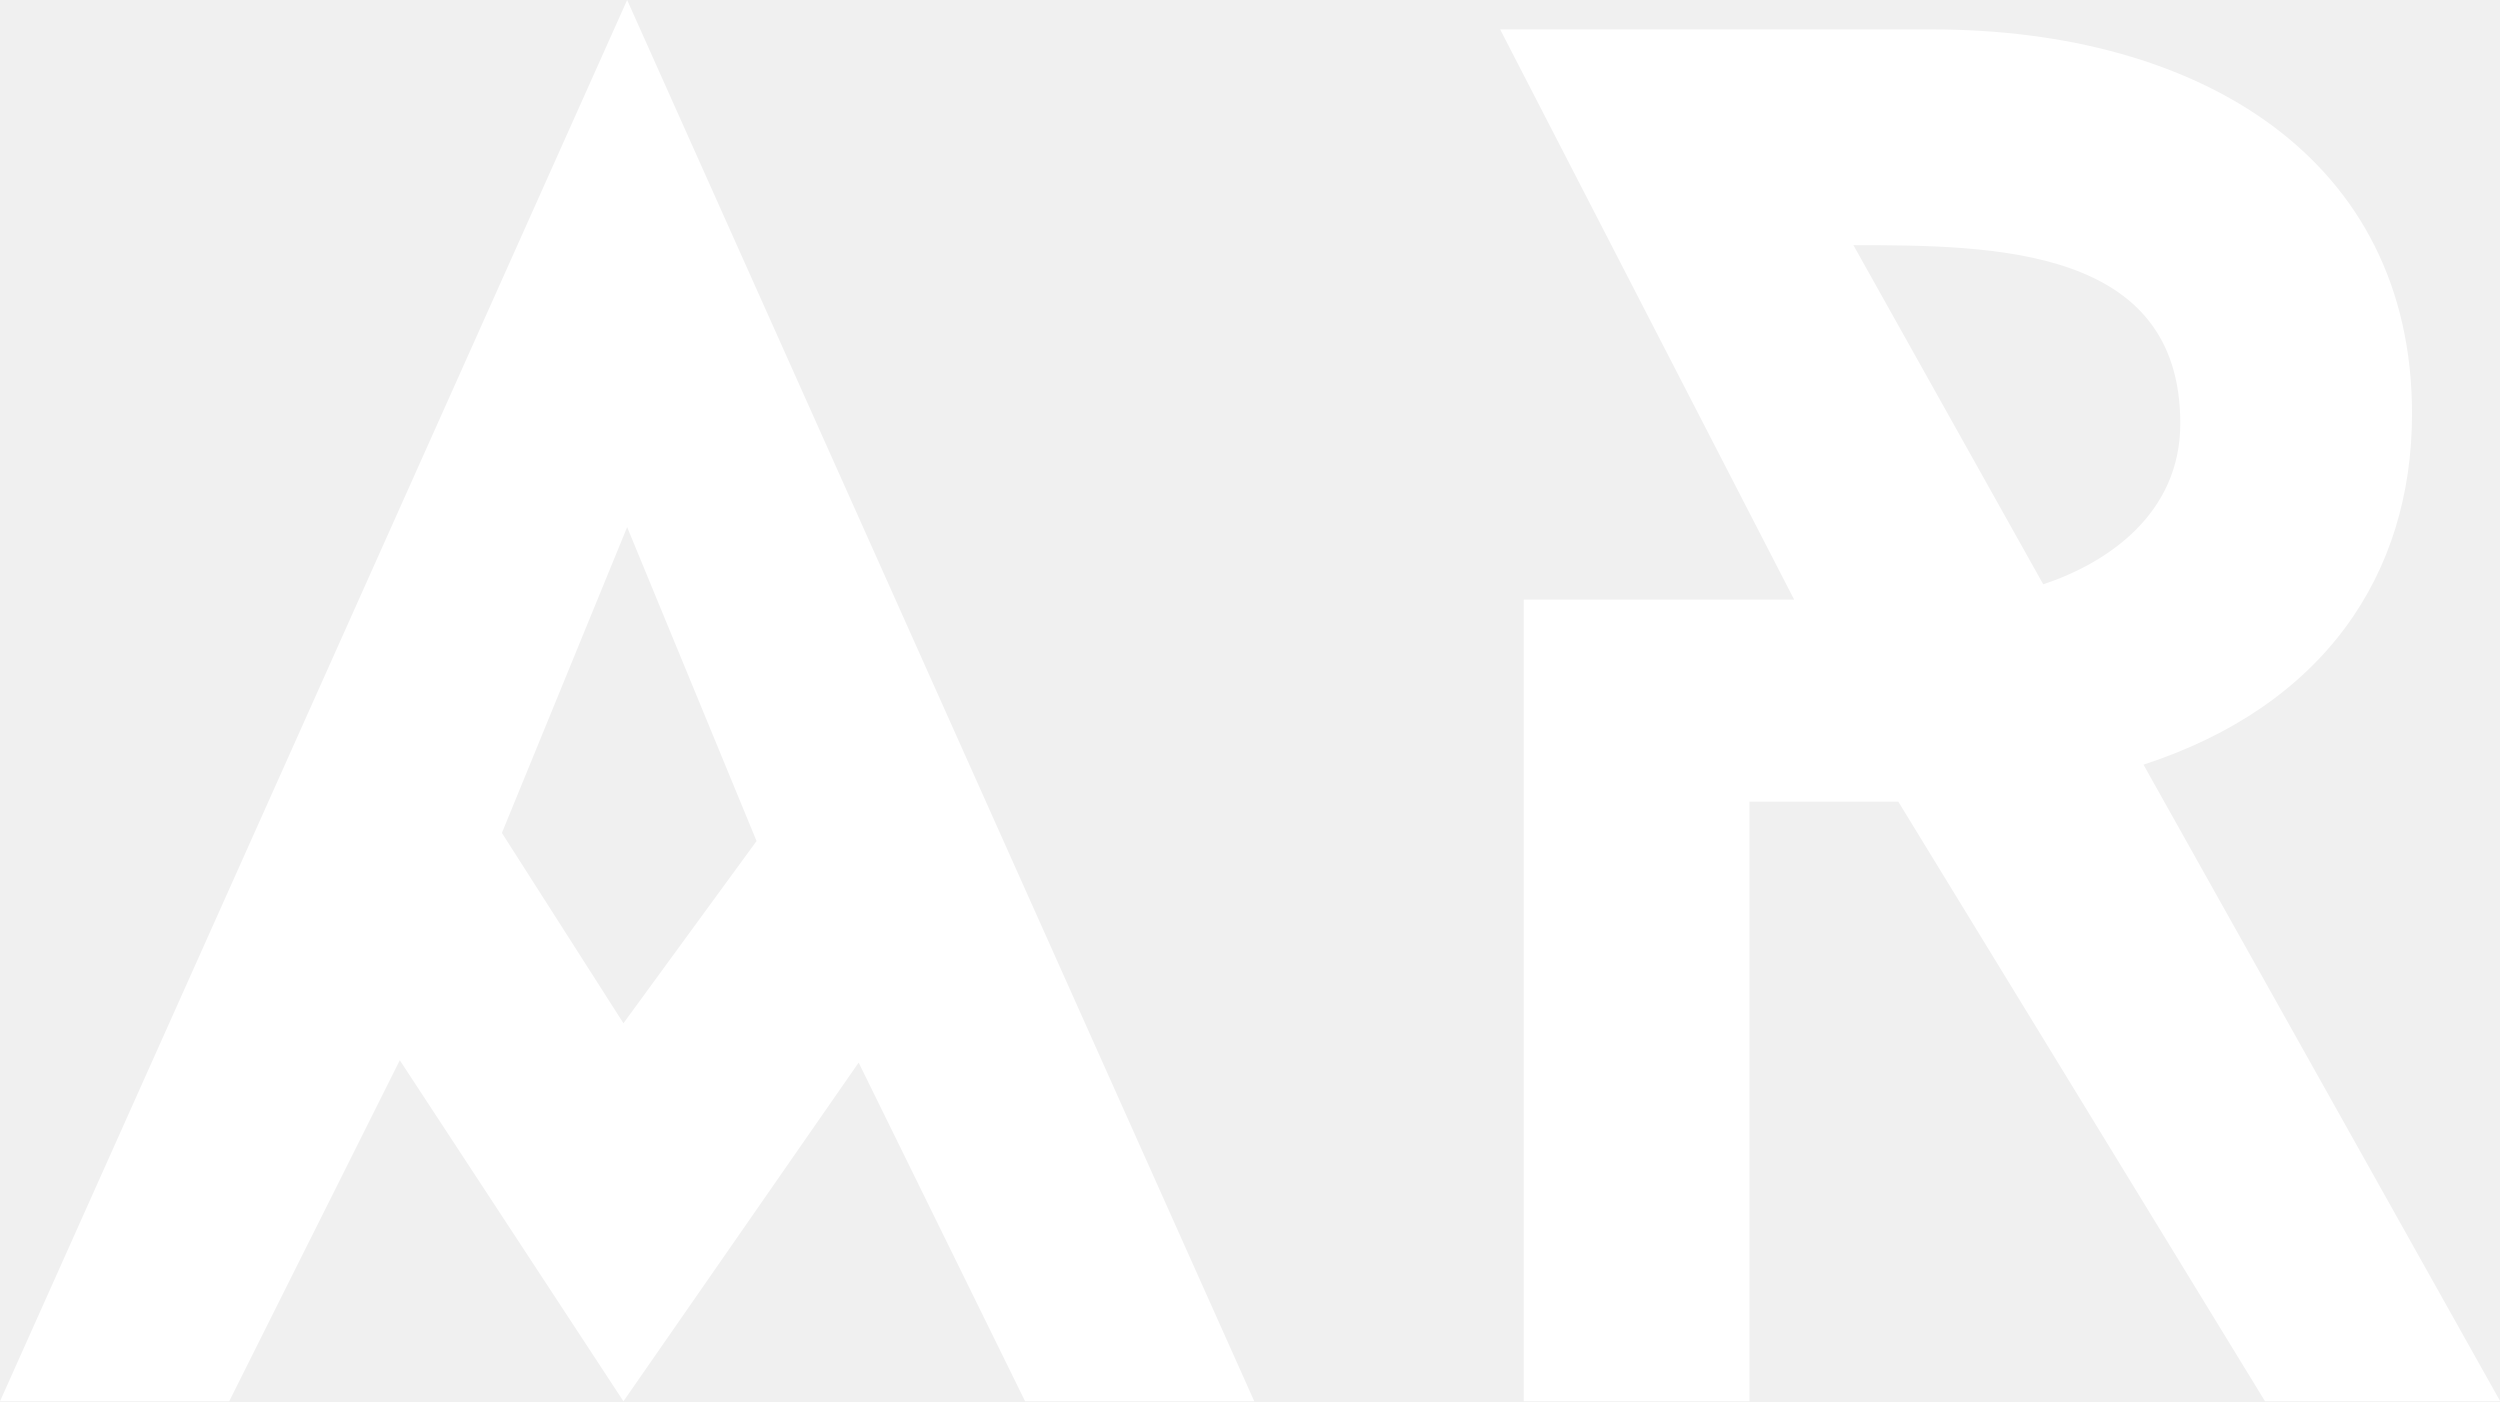
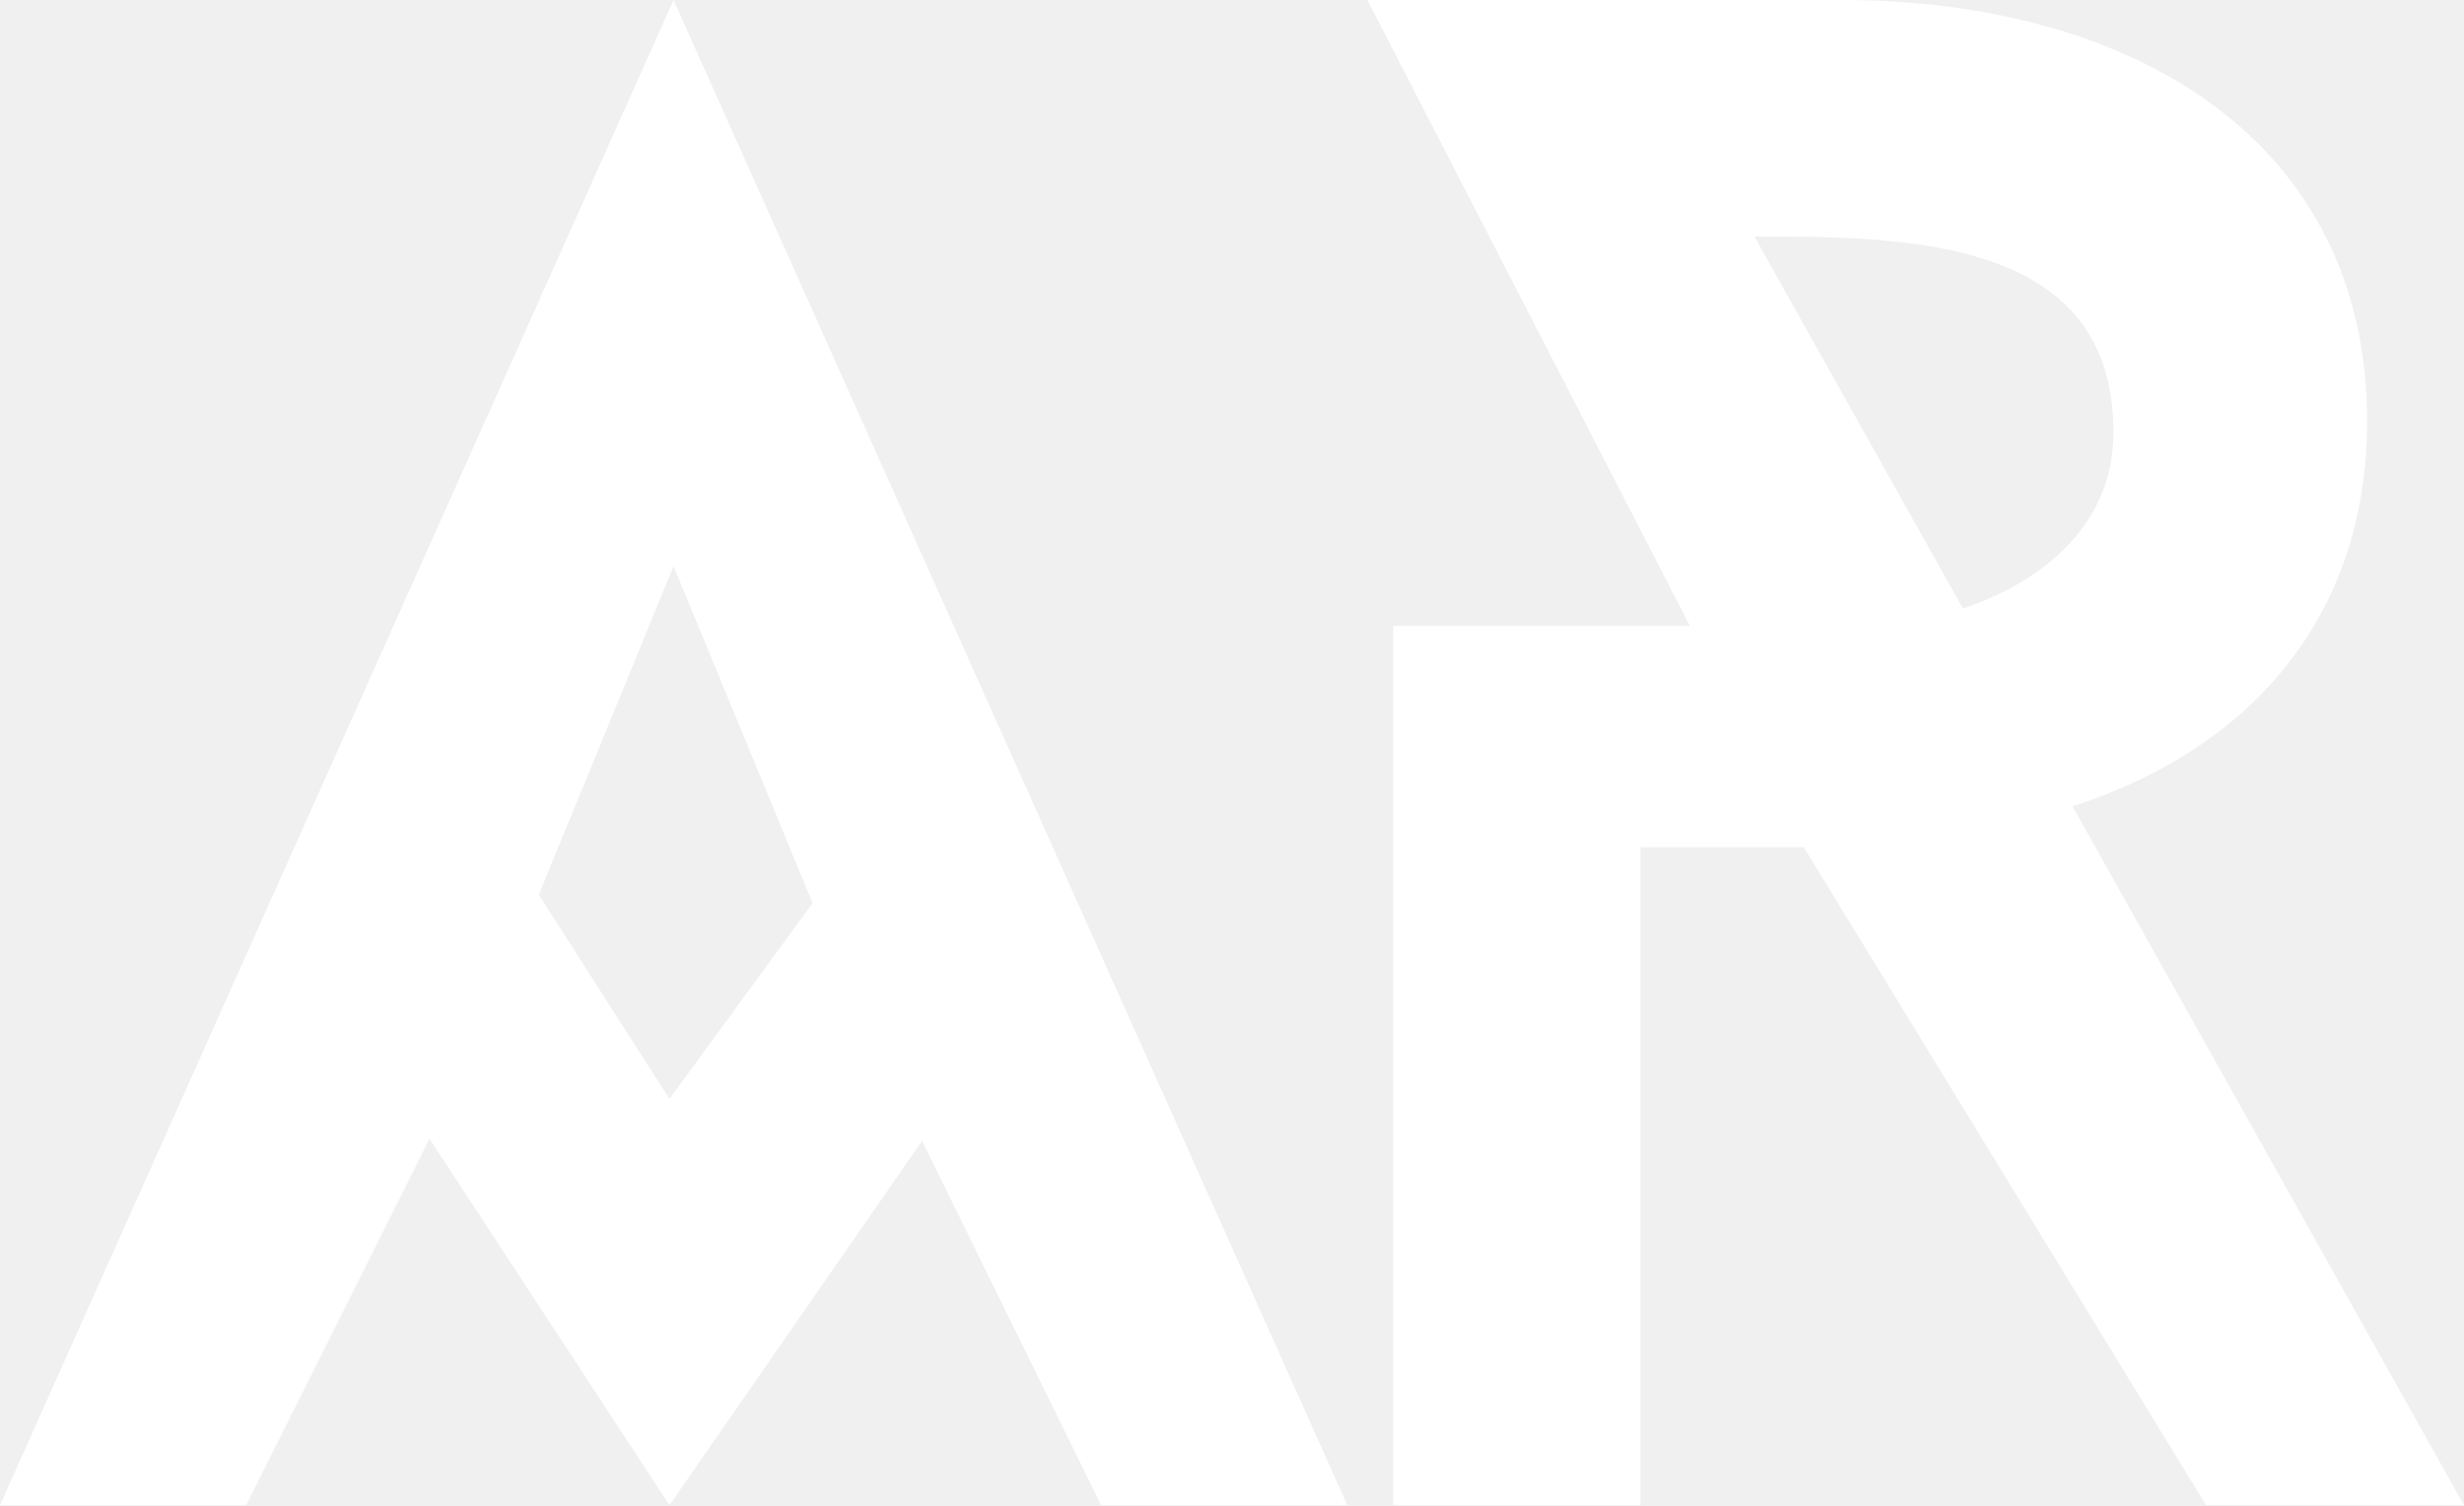
- <svg xmlns="http://www.w3.org/2000/svg" id="svg8" version="1.1" viewBox="0 0 10.799 6.054" height="6.054mm" width="10.799mm">
+ <svg xmlns="http://www.w3.org/2000/svg" id="svg8" version="1.1" viewBox="0 0 13.861 8.467" height="8.467mm" width="13.861mm">
  <defs id="defs2" />
-   <flowRoot xml:space="preserve" id="flowRoot3722" style="font-style:normal;font-variant:normal;font-weight:normal;font-stretch:normal;font-size:40px;line-height:1.25;font-family:Neptune;-inkscape-font-specification:Neptune;letter-spacing:0px;word-spacing:0px;fill:#000000;fill-opacity:1;stroke:none" transform="matrix(0.2645833,0,0,0.2645833,-2.48983,6.023187)">
+   <flowRoot xml:space="preserve" id="flowRoot3722" style="font-style:normal;font-variant:normal;font-weight:normal;font-stretch:normal;font-size:40px;line-height:1.25;font-family:Neptune;-inkscape-font-specification:Neptune;letter-spacing:0px;word-spacing:0px;fill:#000000;fill-opacity:1;stroke:none" transform="matrix(0.2645833,0,0,0.2645833,-0.8857276,7.944595)">
    <flowRegion id="flowRegion3724" style="font-style:normal;font-variant:normal;font-weight:normal;font-stretch:normal;font-family:Neptune;-inkscape-font-specification:Neptune">
      <rect id="rect3726" width="340.085" height="143.882" x="22.593" y="17.837" style="font-style:normal;font-variant:normal;font-weight:normal;font-stretch:normal;font-family:Neptune;-inkscape-font-specification:Neptune" />
    </flowRegion>
    <flowPara id="flowPara3728" />
  </flowRoot>
-   <path style="font-style:normal;font-variant:normal;font-weight:normal;font-stretch:normal;font-size:8.467px;line-height:1.25;font-family:Neptune;-inkscape-font-specification:Neptune;letter-spacing:0px;word-spacing:0px;fill:#FFFFFF;fill-opacity:1;stroke:none;stroke-width:0.265" id="path14" d="M 2.709,0 0,6.053 H 0.99 L 1.727,4.58 2.693,6.053 3.709,4.59 4.428,6.053 H 5.418 Z M 6.48,0.127 7.75,2.59 H 6.582 V 3.463 6.053 H 7.557 V 3.463 h 0.643 l 1.584,2.59 h 1.016 l -1.541,-2.75 c 0.779,-0.254 1.16,-0.821 1.16,-1.516 0,-1.101 -0.914,-1.66 -2.074,-1.66 z M 8.006,1.059 c 0.61,0 1.412,0.008 1.412,0.77 0,0.389 -0.312,0.602 -0.592,0.695 z M 2.709,2.277 3.268,3.633 2.693,4.42 2.168,3.598 Z" />
+   <g id="g30">
+     <path d="m 3.766,8.467 1.421,-2.049 1.007,2.049 H 7.579 L 3.789,0 0,8.467 H 1.385 L 2.416,6.406 Z m 0,-2.285 L 3.031,5.033 3.789,3.185 4.571,5.08 Z" style="font-style:normal;font-variant:normal;font-weight:normal;font-stretch:normal;font-size:6.35px;line-height:0;font-family:Neptune;-inkscape-font-specification:'Neptune, Normal';font-variant-ligatures:normal;font-variant-caps:normal;font-variant-numeric:normal;font-feature-settings:normal;text-align:center;letter-spacing:-0.794px;word-spacing:0px;writing-mode:lr-tb;text-anchor:middle;fill:#ffffff;fill-opacity:1;stroke:none;stroke-width:0.493" id="path15" />
+     <path d="m 9.869,1.33 c 0.871,0 2.02,0.012 2.02,1.101 0,0.556 -0.448,0.859 -0.847,0.992 z m 2.54,7.136 c 0,0 1.451,0 1.451,0 L 11.659,4.536 C 12.772,4.173 13.316,3.362 13.316,2.371 13.316,0.798 12.01,-1.115141e-7 10.353,-1.115141e-7 H 7.692 L 9.506,3.52 H 7.837 c 0,0 0,1.222 0,1.246 v 3.701 c 0.012,0 1.391,0 1.391,0 V 4.766 c 0,0 0.919,0 0.919,0 z" style="font-style:normal;font-variant:normal;font-weight:normal;font-stretch:normal;font-size:6.35px;line-height:0;font-family:Neptune;-inkscape-font-specification:'Neptune, Normal';font-variant-ligatures:normal;font-variant-caps:normal;font-variant-numeric:normal;font-feature-settings:normal;text-align:center;letter-spacing:-0.794px;word-spacing:0px;writing-mode:lr-tb;text-anchor:middle;fill:#ffffff;fill-opacity:1;stroke:none;stroke-width:0.504" id="path17" />
+   </g>
</svg>
